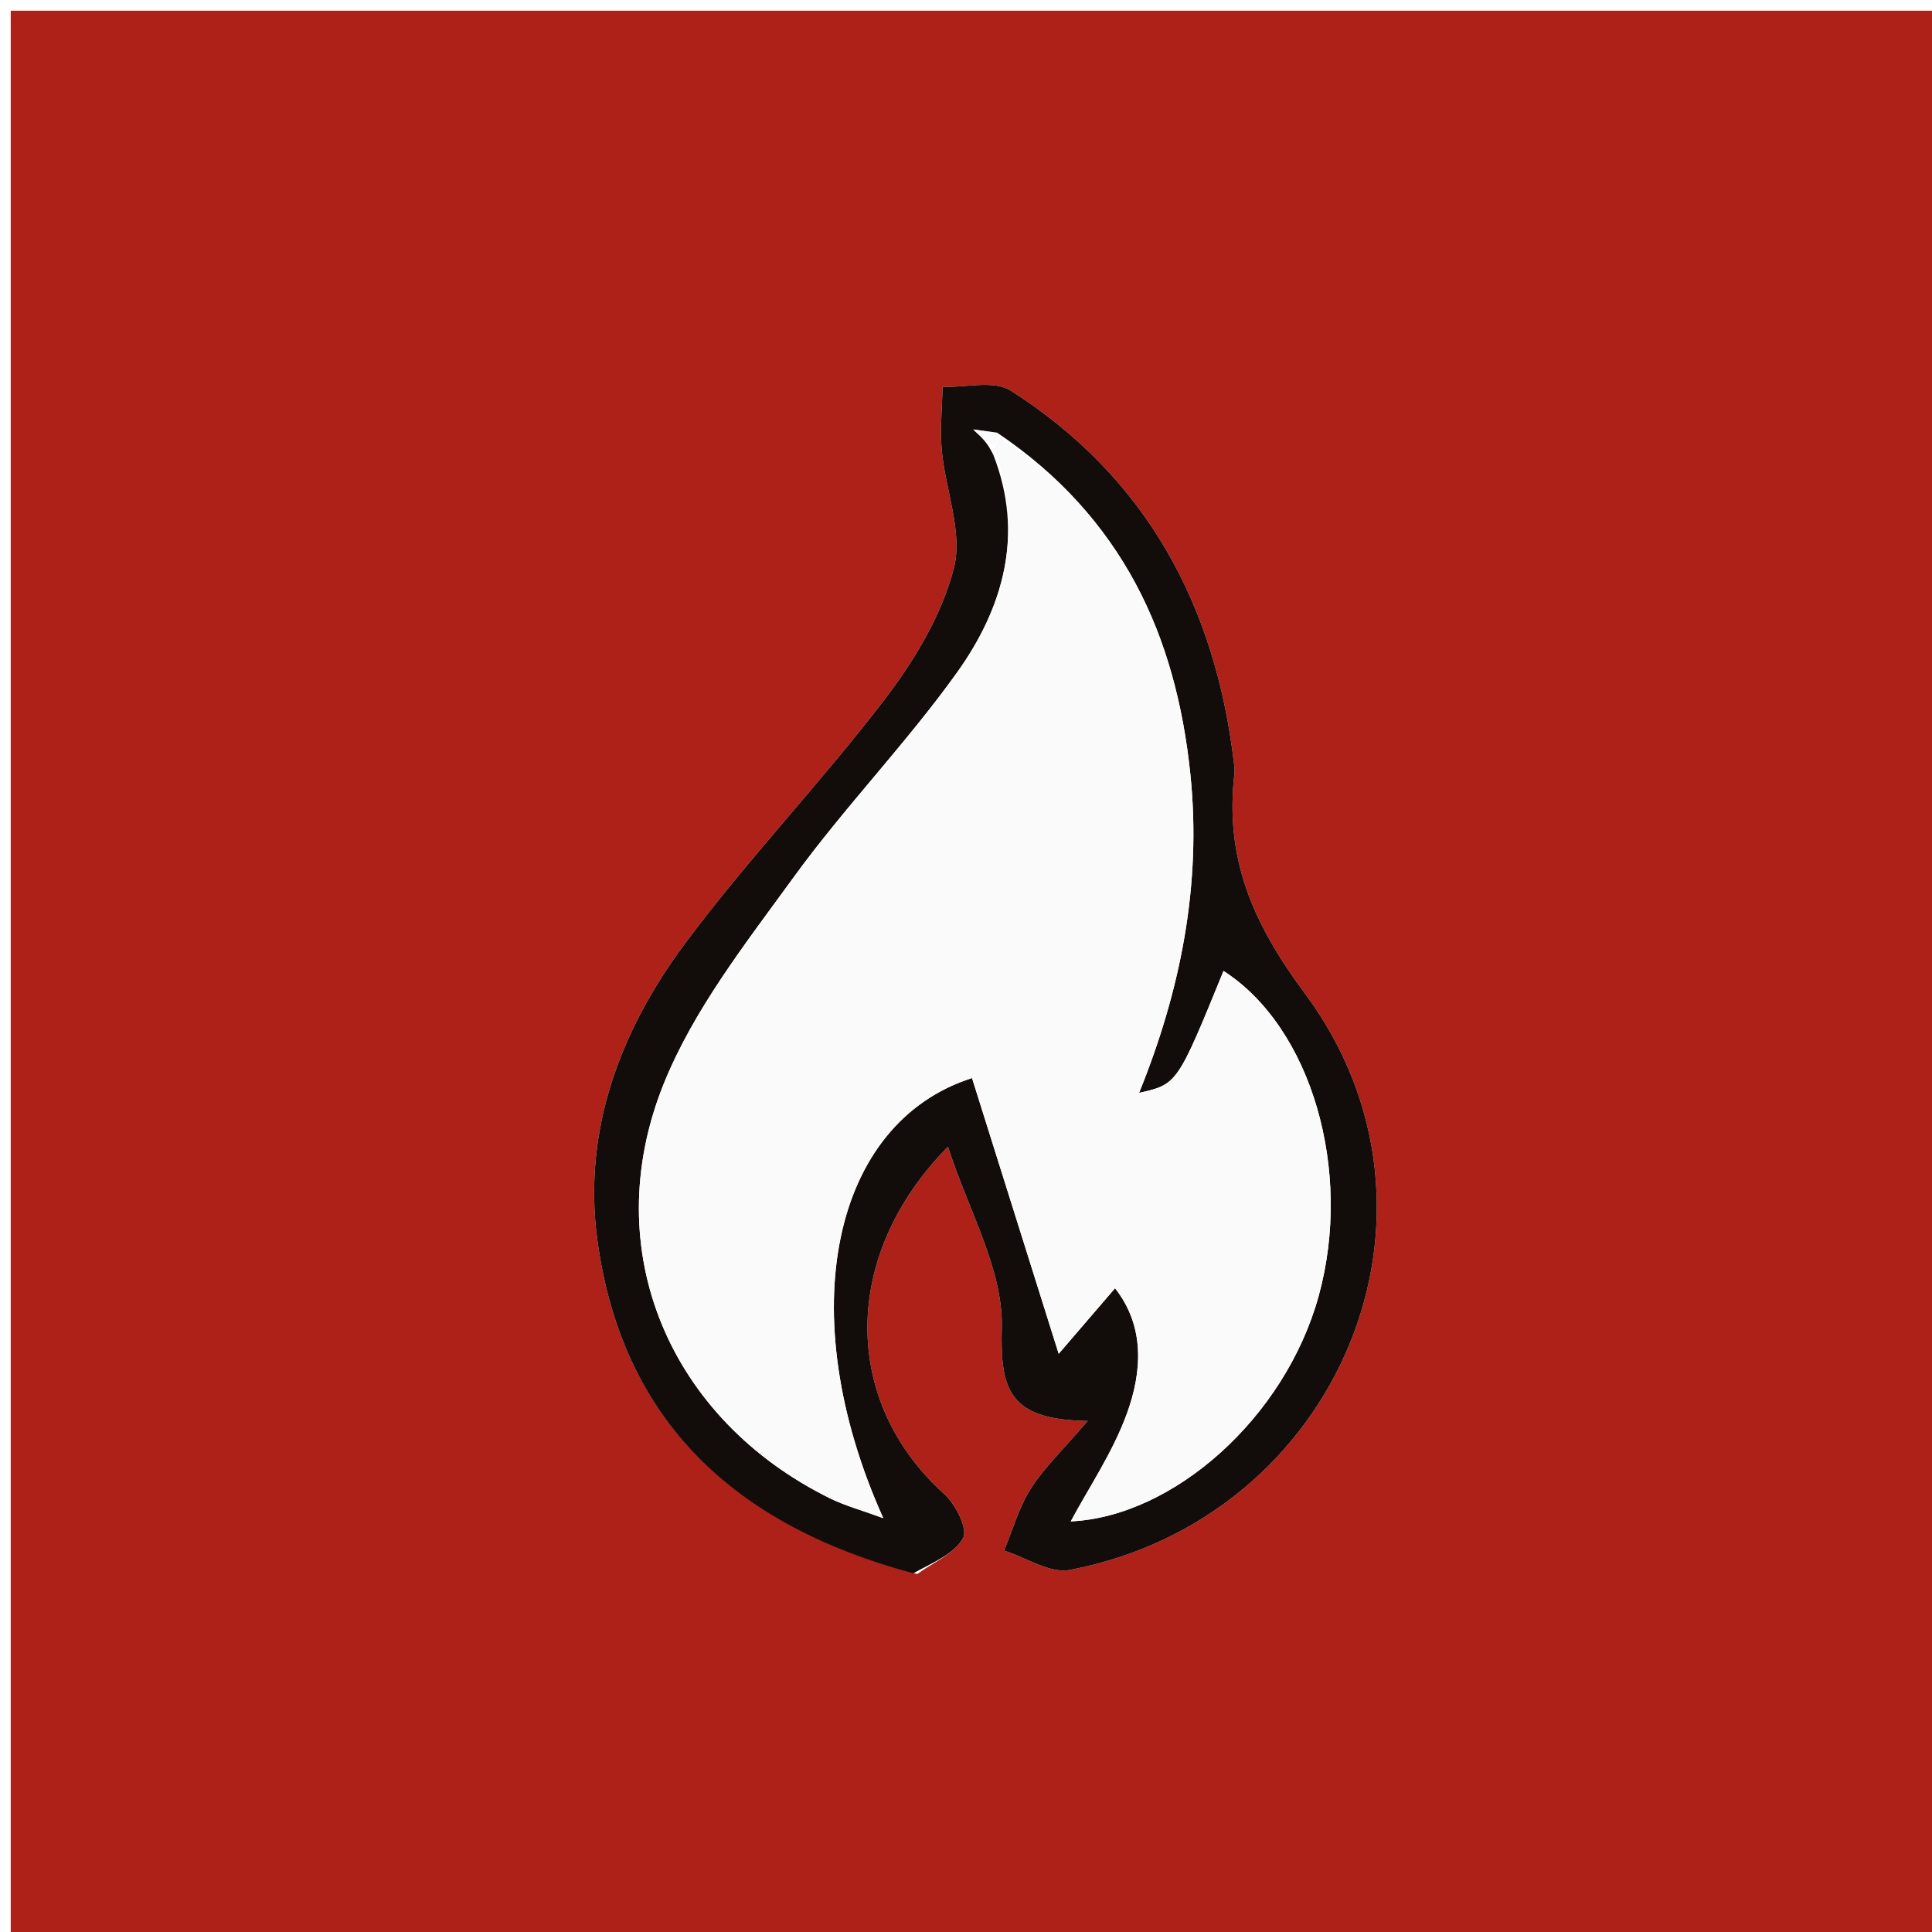
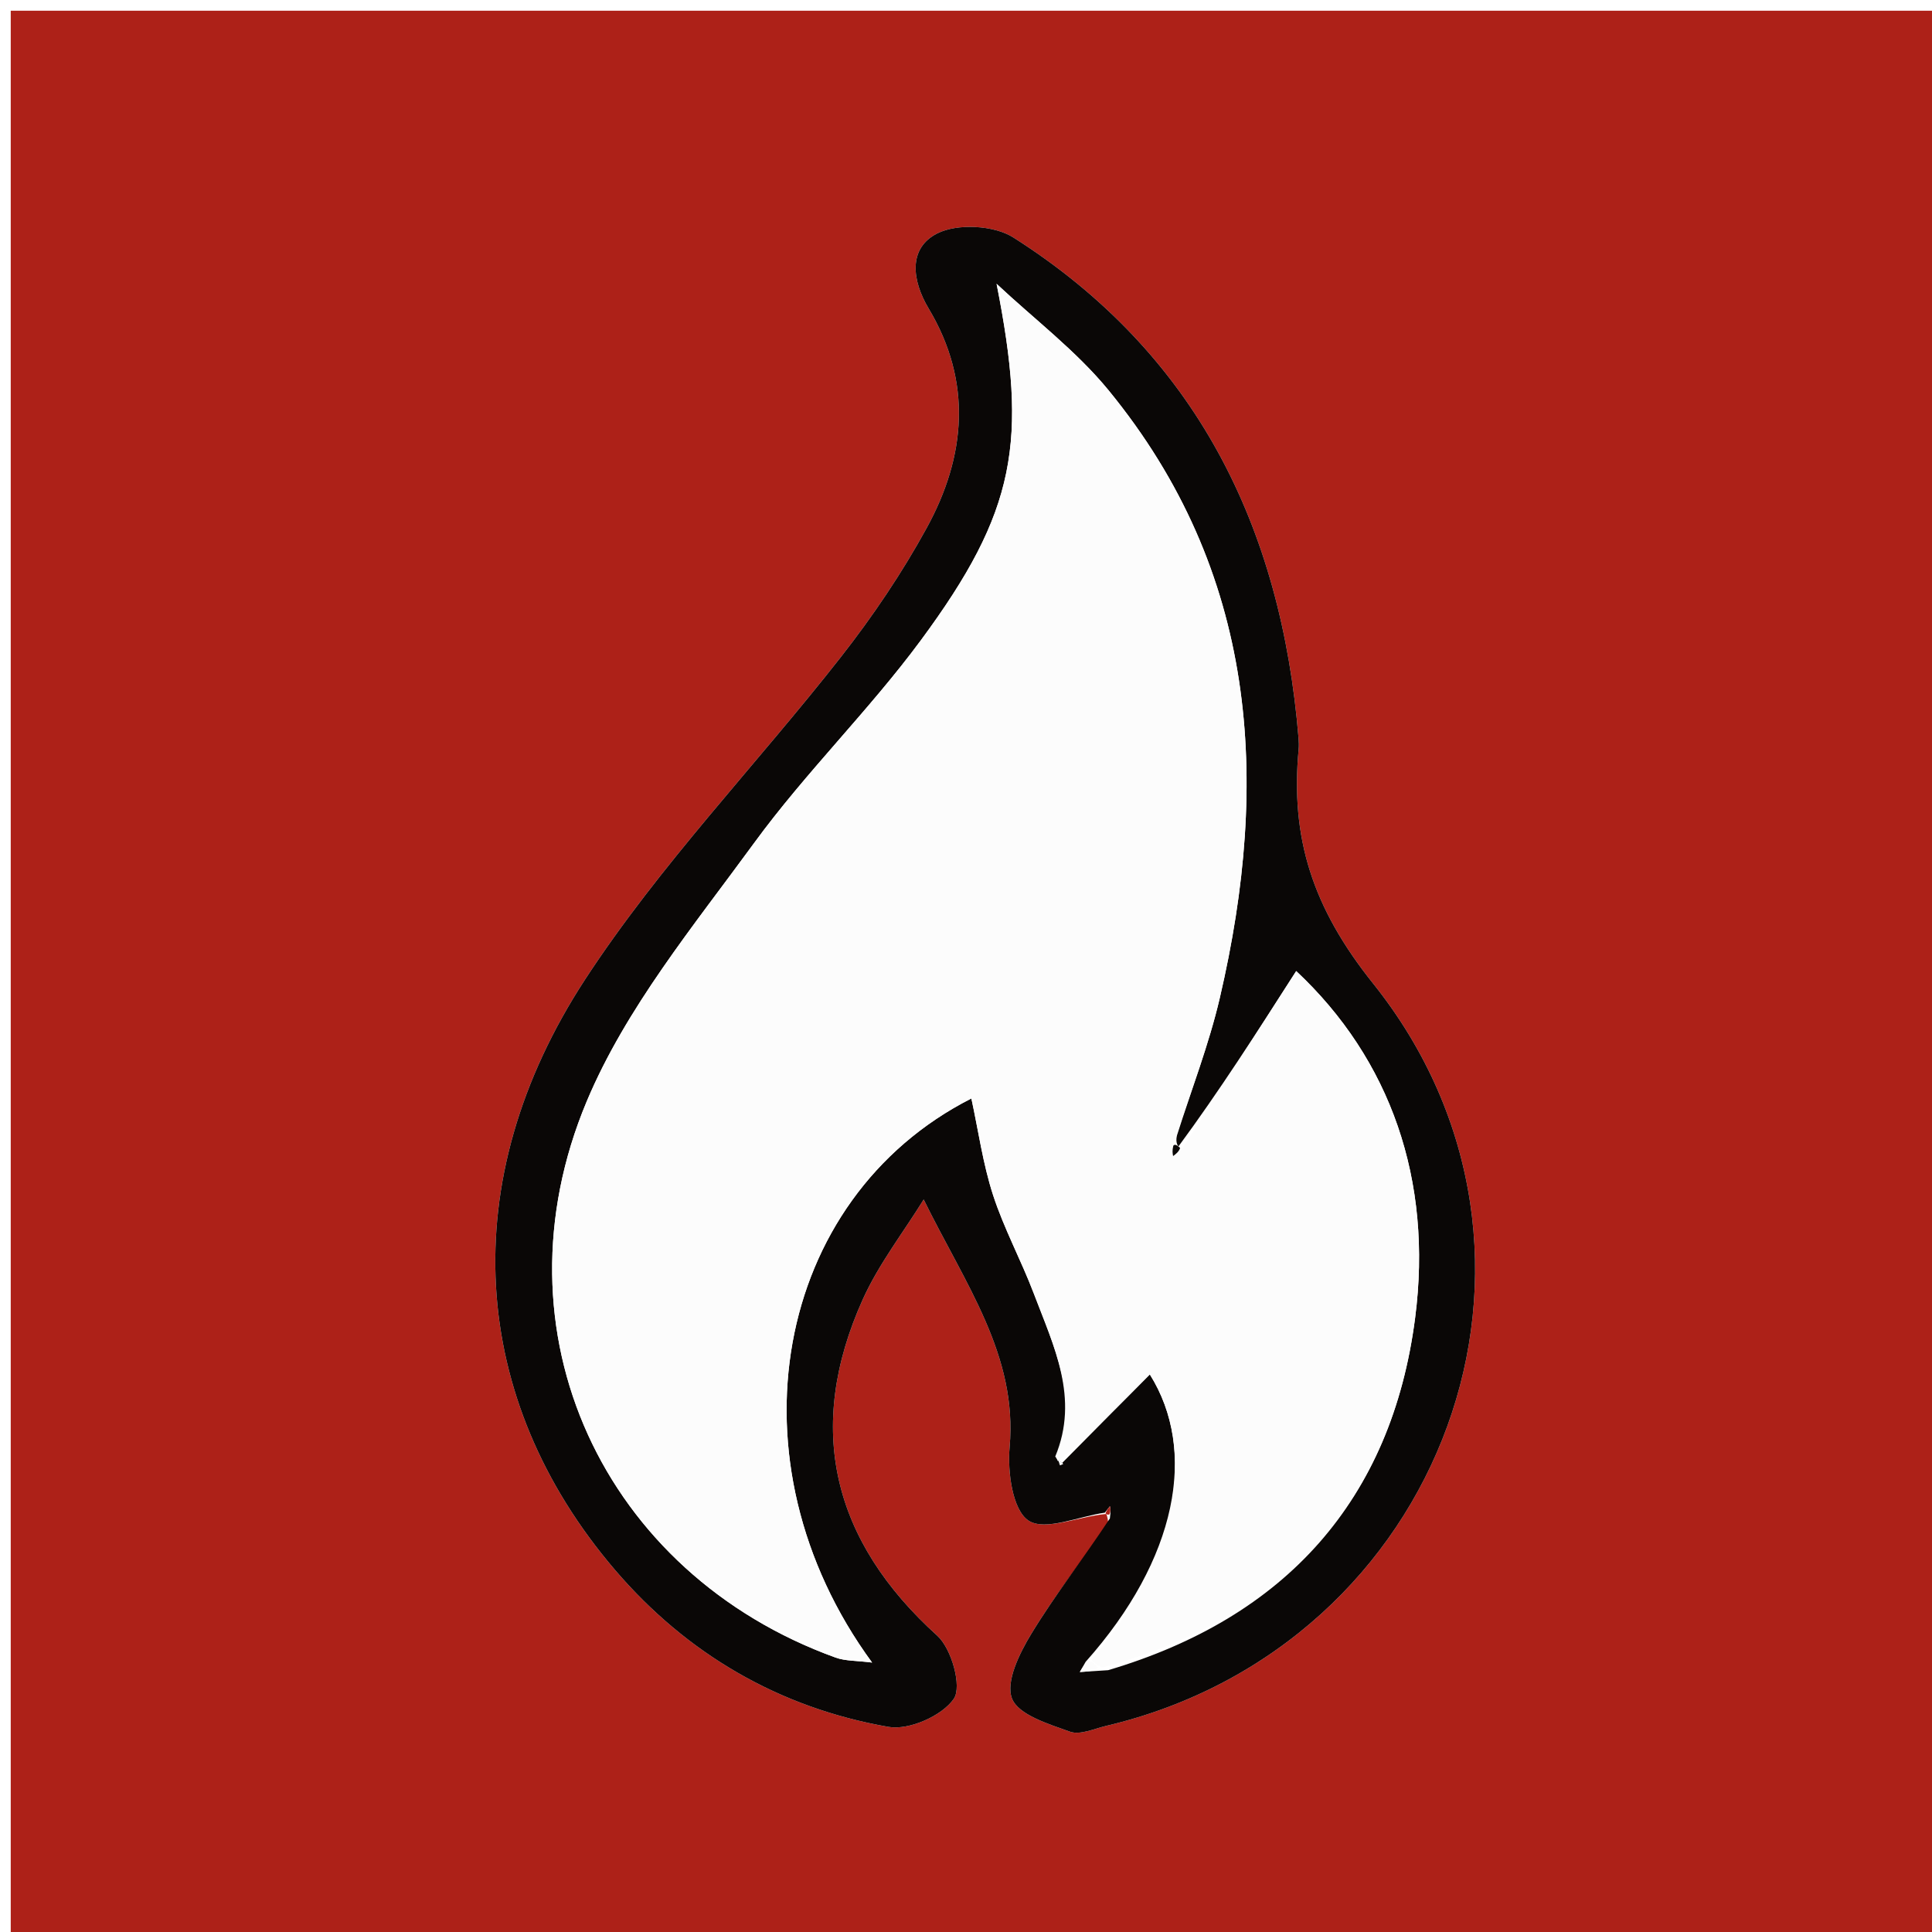
<svg xmlns="http://www.w3.org/2000/svg" version="1.1" id="Layer_1" x="0px" y="0px" width="100%" viewBox="0 0 180 180" enable-background="new 0 0 180 180" xml:space="preserve">
-   <path fill="#AD2118" opacity="1" stroke="none" d=" M127,181   C84.667,181 42.833,181 1,181   C1,121 1,61 1,1   C61,1 121,1 181,1   C181,61 181,121 181,181   C163.167,181 145.333,181 127,181  M85.46,146.647   C86.951,145.56 88.953,144.746 89.735,143.281   C90.185,142.439 89.022,140.136 87.962,139.182   C78.495,130.662 78.254,117.045 88.319,106.838   C90.225,112.766 93.469,118.272 93.335,123.694   C93.193,129.408 93.922,132.284 101.338,132.388   C99.024,135.092 97.288,136.737 96.041,138.694   C94.929,140.437 94.358,142.526 93.549,144.463   C95.596,145.108 97.808,146.622 99.664,146.269   C124.731,141.493 136.749,112.978 121.578,92.566   C116.654,85.941 114.099,79.907 115.009,72.061   C115.047,71.735 114.998,71.395 114.959,71.065   C113.222,56.385 106.801,44.433 94.155,36.388   C92.6,35.398 89.956,36.119 87.816,36.047   C87.779,38.022 87.563,40.014 87.745,41.97   C88.088,45.658 89.726,49.6 88.87,52.935   C87.755,57.282 85.215,61.507 82.441,65.137   C76.489,72.927 69.662,80.056 63.813,87.917   C57.812,95.982 54.28,105.287 55.65,115.493   C57.938,132.536 68.628,142.161 85.46,146.647  z" />
-   <path fill="#120C0B" opacity="1" stroke="none" d=" M85.085,146.58   C68.628,142.161 57.938,132.536 55.65,115.493   C54.28,105.287 57.812,95.982 63.813,87.917   C69.662,80.056 76.489,72.927 82.441,65.137   C85.215,61.507 87.755,57.282 88.87,52.935   C89.726,49.6 88.088,45.658 87.745,41.97   C87.563,40.014 87.779,38.022 87.816,36.047   C89.956,36.119 92.6,35.398 94.155,36.388   C106.801,44.433 113.222,56.385 114.959,71.065   C114.998,71.395 115.047,71.735 115.009,72.061   C114.099,79.907 116.654,85.941 121.578,92.566   C136.749,112.978 124.731,141.493 99.664,146.269   C97.808,146.622 95.596,145.108 93.549,144.463   C94.358,142.526 94.929,140.437 96.041,138.694   C97.288,136.737 99.024,135.092 101.338,132.388   C93.922,132.284 93.193,129.408 93.335,123.694   C93.469,118.272 90.225,112.766 88.319,106.838   C78.254,117.045 78.495,130.662 87.962,139.182   C89.022,140.136 90.185,142.439 89.735,143.281   C88.953,144.746 86.951,145.56 85.085,146.58  M92.898,40.307   C92.369,40.237 91.841,40.167 90.671,40.012   C91.569,40.849 91.977,41.229 92.541,42.367   C95.448,49.8 93.476,56.634 89.163,62.66   C84.429,69.273 78.705,75.174 73.925,81.757   C69.467,87.895 64.603,94.089 61.82,101.022   C55.608,116.5 62.402,132.245 77.336,139.6   C78.722,140.283 80.245,140.691 82.294,141.444   C73.674,122.304 77.566,104.572 90.562,100.441   C93.184,108.783 95.806,117.126 98.636,126.129   C100.155,124.362 101.979,122.239 103.885,120.021   C106.672,123.562 106.419,127.763 104.996,131.684   C103.672,135.33 101.417,138.639 99.76,141.745   C109.297,141.304 119.729,132.116 122.862,120.727   C126.073,109.049 122.164,95.708 113.993,90.461   C109.685,101.016 109.685,101.016 106.125,101.823   C110.016,92.235 111.953,82.374 110.907,72.17   C109.578,59.209 104.564,48.166 92.898,40.307  z" />
-   <path fill="#FAFAFA" opacity="1" stroke="none" d=" M93.141,40.847   C104.564,48.166 109.578,59.209 110.907,72.17   C111.953,82.374 110.016,92.235 106.125,101.823   C109.685,101.016 109.685,101.016 113.993,90.461   C122.164,95.708 126.073,109.049 122.862,120.727   C119.729,132.116 109.297,141.304 99.76,141.745   C101.417,138.639 103.672,135.33 104.996,131.684   C106.419,127.763 106.672,123.562 103.885,120.021   C101.979,122.239 100.155,124.362 98.636,126.129   C95.806,117.126 93.184,108.783 90.562,100.441   C77.566,104.572 73.674,122.304 82.294,141.444   C80.245,140.691 78.722,140.283 77.336,139.6   C62.402,132.245 55.608,116.5 61.82,101.022   C64.603,94.089 69.467,87.895 73.925,81.757   C78.705,75.174 84.429,69.273 89.163,62.66   C93.476,56.634 95.448,49.8 92.655,41.801   C92.893,41.105 93.017,40.976 93.141,40.847  z" />
-   <path fill="#FAFAFA" opacity="1" stroke="none" d=" M92.577,41.421   C91.977,41.229 91.569,40.849 90.671,40.012   C91.841,40.167 92.369,40.237 93.019,40.577   C93.017,40.976 92.893,41.105 92.577,41.421  z" />
+   <path fill="#AD2118" opacity="1" stroke="none" d=" M116,181   C77.333,181 39.167,181 1,181   C1,121 1,61 1,1   C61,1 121,1 181,1   C181,61 181,121 181,181   C159.5,181 138,181 116,181  M103.057,141.053   C103.057,141.053 103.178,141.173 103.262,141.93   C100.843,145.348 98.247,148.66 96.078,152.231   C94.986,154.027 93.681,156.673 94.283,158.24   C94.868,159.765 97.687,160.619 99.681,161.334   C100.628,161.674 101.949,161.058 103.081,160.79   C134.499,153.361 148.081,116.827 127.922,91.622   C122.273,84.559 120.215,78.058 120.993,69.792   C121.024,69.462 121.011,69.125 120.984,68.794   C119.377,49.102 111.435,32.937 94.402,22.12   C92.604,20.979 89.176,20.8 87.31,21.753   C84.596,23.137 84.958,26.132 86.522,28.748   C90.607,35.576 89.993,42.514 86.344,49.179   C84.04,53.387 81.314,57.421 78.353,61.201   C70.463,71.273 61.466,80.593 54.51,91.257   C42.249,110.051 43.706,130.382 57.314,146.284   C63.999,154.096 72.615,159.121 82.78,160.889   C84.695,161.222 87.777,159.856 88.863,158.273   C89.642,157.138 88.657,153.601 87.321,152.394   C77.562,143.575 74.97,133.083 80.382,121.063   C81.863,117.776 84.144,114.848 86.058,111.755   C89.933,119.658 94.82,126.269 94.064,134.822   C93.859,137.14 94.333,140.68 95.818,141.665   C97.353,142.684 100.498,141.277 103.057,141.053  z" />
+   <path fill="#0A0706" opacity="1" stroke="none" d=" M102.938,140.931   C100.498,141.277 97.353,142.684 95.818,141.665   C94.333,140.68 93.859,137.14 94.064,134.822   C94.82,126.269 89.933,119.658 86.058,111.755   C84.144,114.848 81.863,117.776 80.382,121.063   C74.97,133.083 77.562,143.575 87.321,152.394   C88.657,153.601 89.642,157.138 88.863,158.273   C87.777,159.856 84.695,161.222 82.78,160.889   C72.615,159.121 63.999,154.096 57.314,146.284   C43.706,130.382 42.249,110.051 54.51,91.257   C61.466,80.593 70.463,71.273 78.353,61.201   C81.314,57.421 84.04,53.387 86.344,49.179   C89.993,42.514 90.607,35.576 86.522,28.748   C84.958,26.132 84.596,23.137 87.31,21.753   C89.176,20.8 92.604,20.979 94.402,22.12   C111.435,32.937 119.377,49.102 120.984,68.794   C121.011,69.125 121.024,69.462 120.993,69.792   C120.215,78.058 122.273,84.559 127.922,91.622   C148.081,116.827 134.499,153.361 103.081,160.79   C101.949,161.058 100.628,161.674 99.681,161.334   C97.687,160.619 94.868,159.765 94.283,158.24   C93.681,156.673 94.986,154.027 96.078,152.231   C98.247,148.66 100.843,145.348 103.403,141.469   C103.499,140.782 103.455,140.554 103.41,140.327   C103.253,140.528 103.095,140.729 102.938,140.931  M103.243,155.607   C119.737,150.721 129.652,139.784 131.846,122.77   C133.498,109.966 129.557,98.705 120.764,90.471   C117.074,96.227 113.588,101.666 109.798,106.805   C109.798,106.805 109.479,106.522 109.654,105.789   C111.001,101.52 112.633,97.317 113.647,92.971   C118.388,72.634 117.118,53.265 103.29,36.371   C100.272,32.684 96.353,29.733 92.849,26.442   C95.755,41.129 94.705,47.595 85.783,59.668   C80.948,66.21 75.054,71.972 70.261,78.54   C64.621,86.268 58.309,93.924 54.665,102.609   C45.647,124.105 56.239,146.619 77.85,154.433   C78.758,154.761 79.803,154.711 81.251,154.897   C67.529,136.159 72.128,111.666 90.501,102.341   C91.15,105.328 91.573,108.415 92.519,111.333   C93.538,114.475 95.145,117.422 96.32,120.52   C98.175,125.409 100.582,130.263 98.651,136.112   C98.697,136.242 98.743,136.373 98.788,136.504   C98.875,136.465 98.963,136.427 99.05,136.388   C98.802,136.159 98.555,135.93 98.735,136.527   C101.563,133.671 104.392,130.815 107.127,128.053   C111.582,135.148 109.689,145.244 101.147,154.829   C100.967,155.145 100.786,155.462 100.605,155.778   C101.234,155.738 101.863,155.698 103.243,155.607  z" />
+   <path fill="#FCFCFC" opacity="1" stroke="none" d=" M98.312,135.708   C100.582,130.263 98.175,125.409 96.32,120.52   C95.145,117.422 93.538,114.475 92.519,111.333   C91.573,108.415 91.15,105.328 90.501,102.341   C72.128,111.666 67.529,136.159 81.251,154.897   C79.803,154.711 78.758,154.761 77.85,154.433   C56.239,146.619 45.647,124.105 54.665,102.609   C58.309,93.924 64.621,86.268 70.261,78.54   C75.054,71.972 80.948,66.21 85.783,59.668   C94.705,47.595 95.755,41.129 92.849,26.442   C96.353,29.733 100.272,32.684 103.29,36.371   C117.118,53.265 118.388,72.634 113.647,92.971   C112.633,97.317 111.001,101.52 109.404,106.372   C109.2,107.206 109.248,107.458 109.295,107.709   C109.564,107.508 109.832,107.306 110.101,107.105   C113.588,101.666 117.074,96.227 120.764,90.471   C129.557,98.705 133.498,109.966 131.846,122.77   C129.652,139.784 119.737,150.721 102.672,155.373   C101.963,154.973 101.826,154.806 101.689,154.639   C109.689,145.244 111.582,135.148 107.127,128.053   C104.392,130.815 101.563,133.671 98.561,136.13   C98.387,135.732 98.312,135.708 98.312,135.708  z" />
+   <path fill="#FCFCFC" opacity="1" stroke="none" d=" M102.296,155.399   C101.863,155.698 101.234,155.738 100.605,155.778   C100.786,155.462 100.967,155.145 101.418,154.734   C101.826,154.806 101.963,154.973 102.296,155.399  z" />
+   <path fill="#FCFCFC" opacity="1" stroke="none" d=" M98.347,135.717   C98.555,135.93 98.802,136.159 99.05,136.388   C98.963,136.427 98.875,136.465 98.788,136.504   C98.743,136.373 98.697,136.242 98.481,135.91   C98.312,135.708 98.387,135.732 98.347,135.717  z" />
+   <path fill="#AD2118" opacity="1" stroke="none" d=" M102.997,140.992   C103.095,140.729 103.253,140.528 103.41,140.327   C103.455,140.554 103.499,140.782 103.361,141.091   C103.178,141.173 103.057,141.053 102.997,140.992  z" />
+   <path fill="#0A0706" opacity="1" stroke="none" d=" M109.949,106.955   C109.832,107.306 109.564,107.508 109.295,107.709   C109.248,107.458 109.2,107.206 109.316,106.738   C109.479,106.522 109.798,106.805 109.949,106.955  z" />
</svg>
